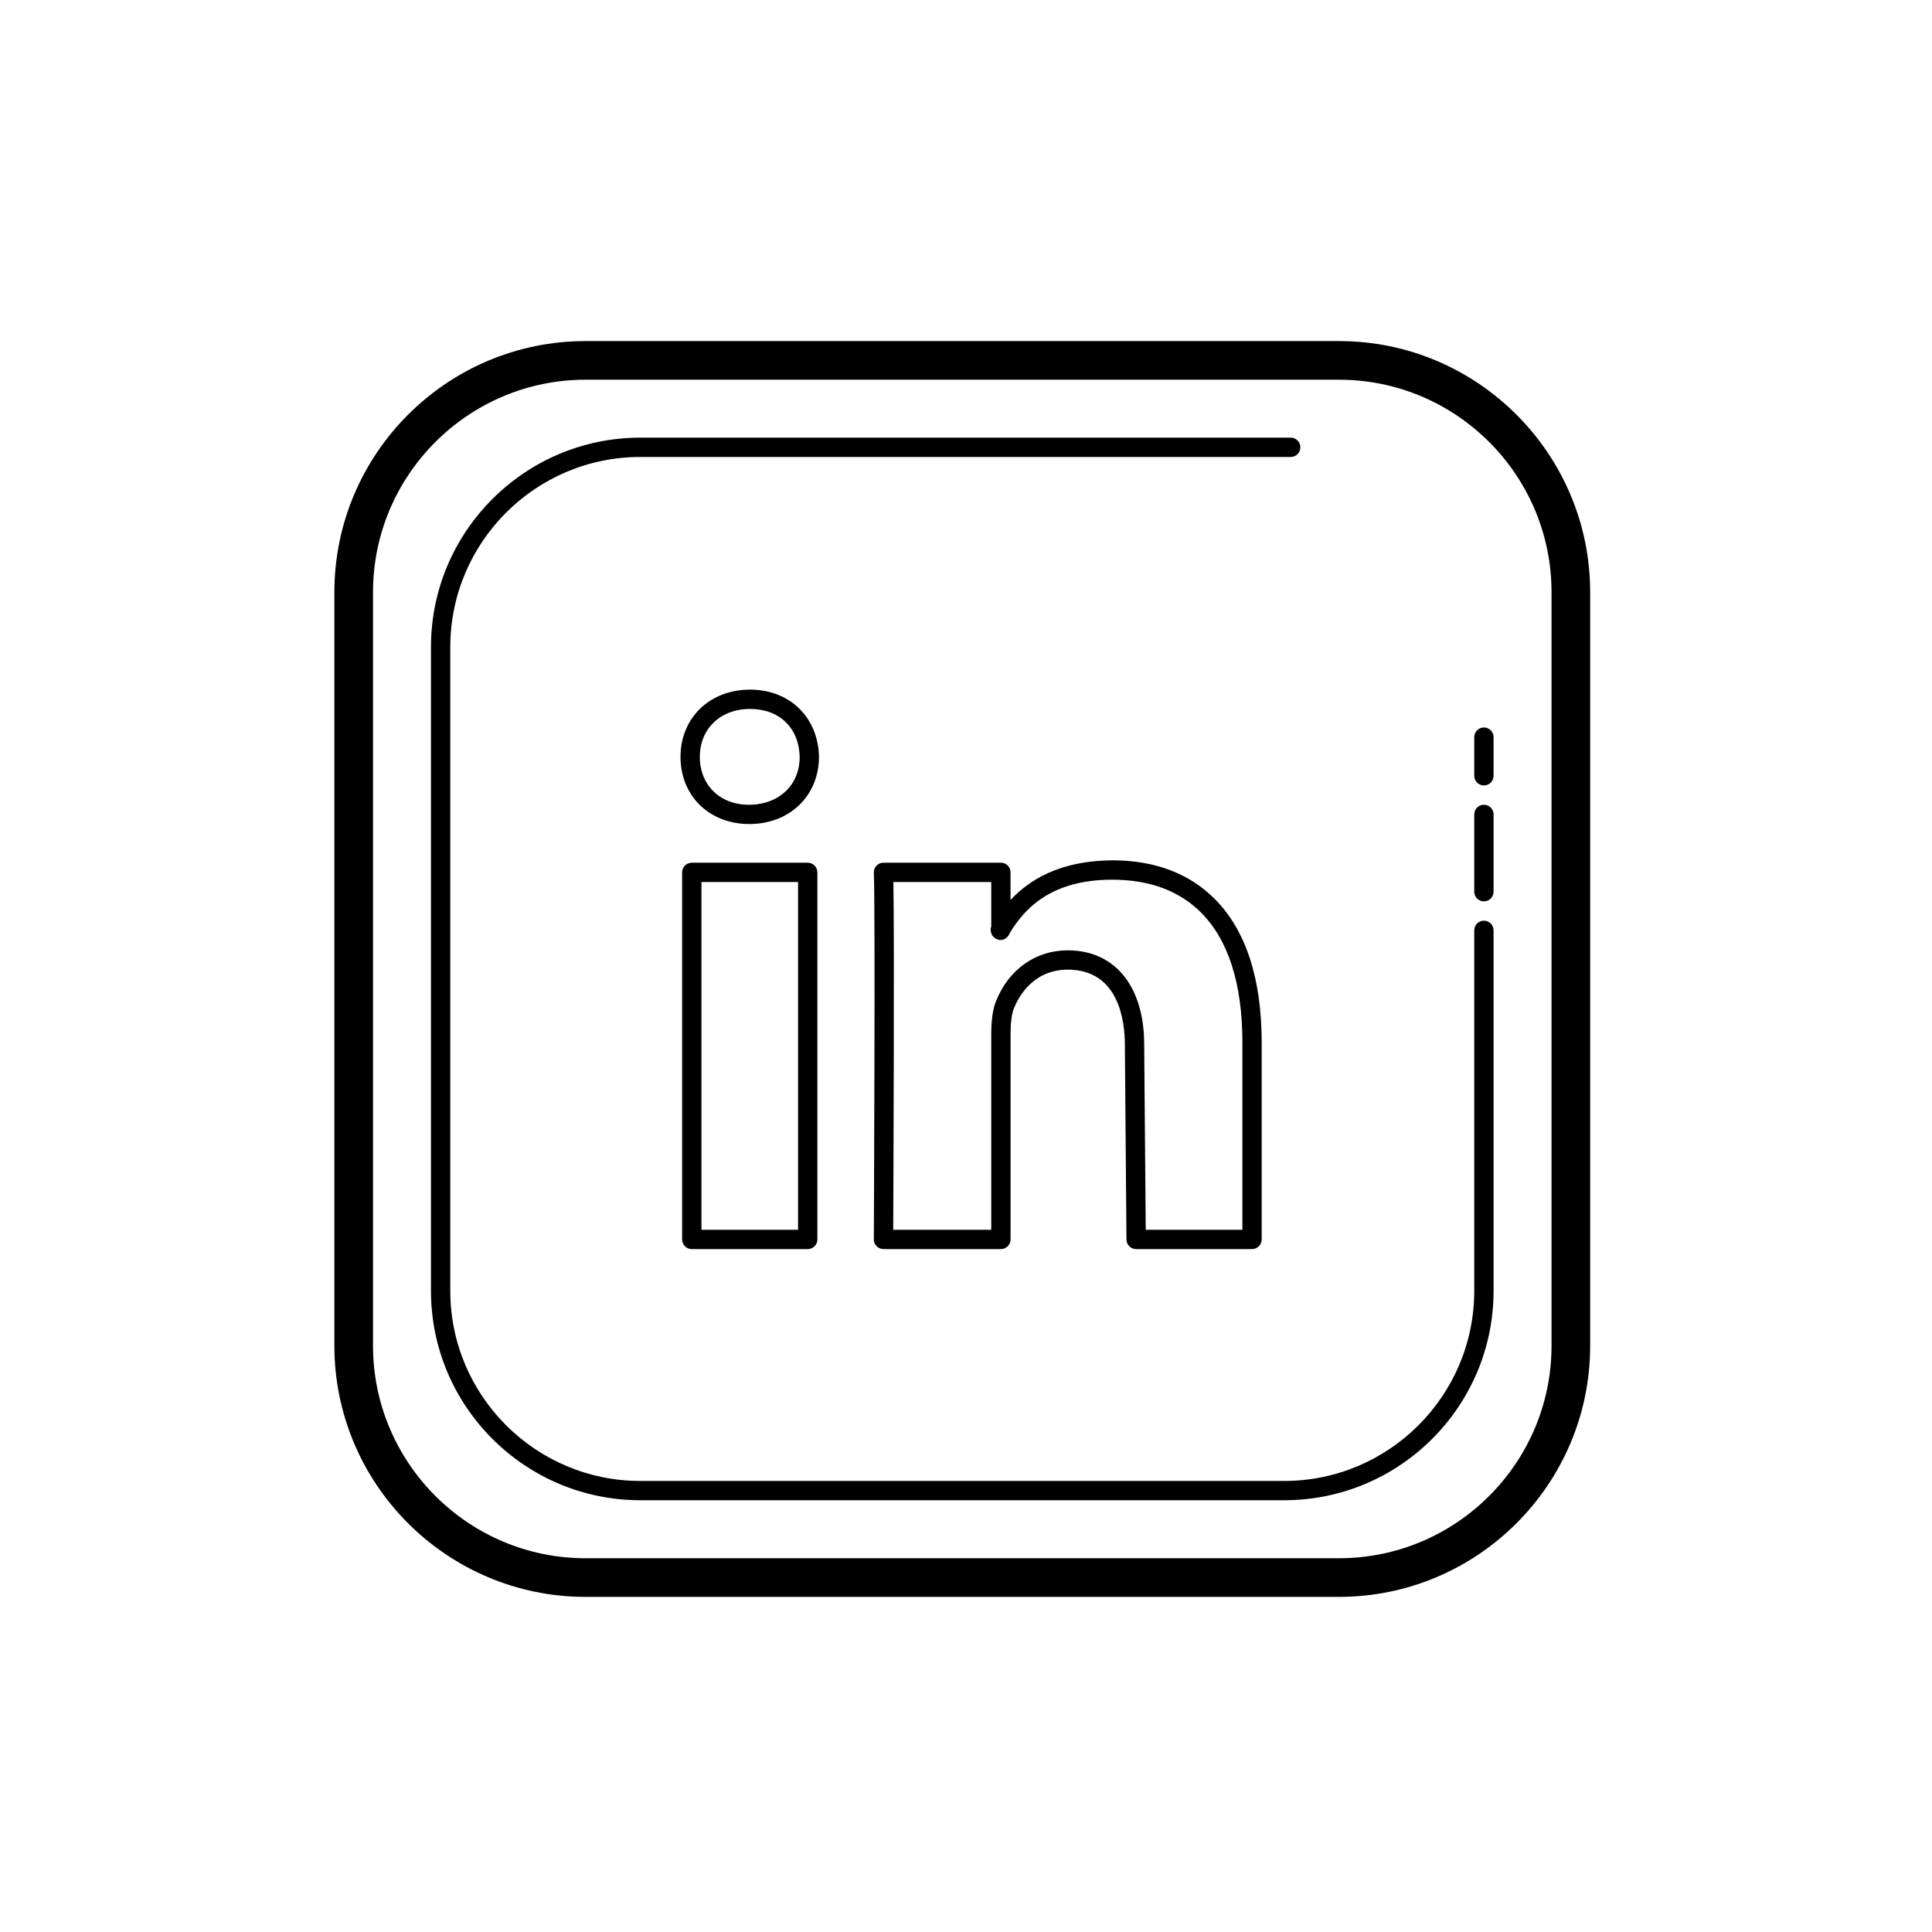
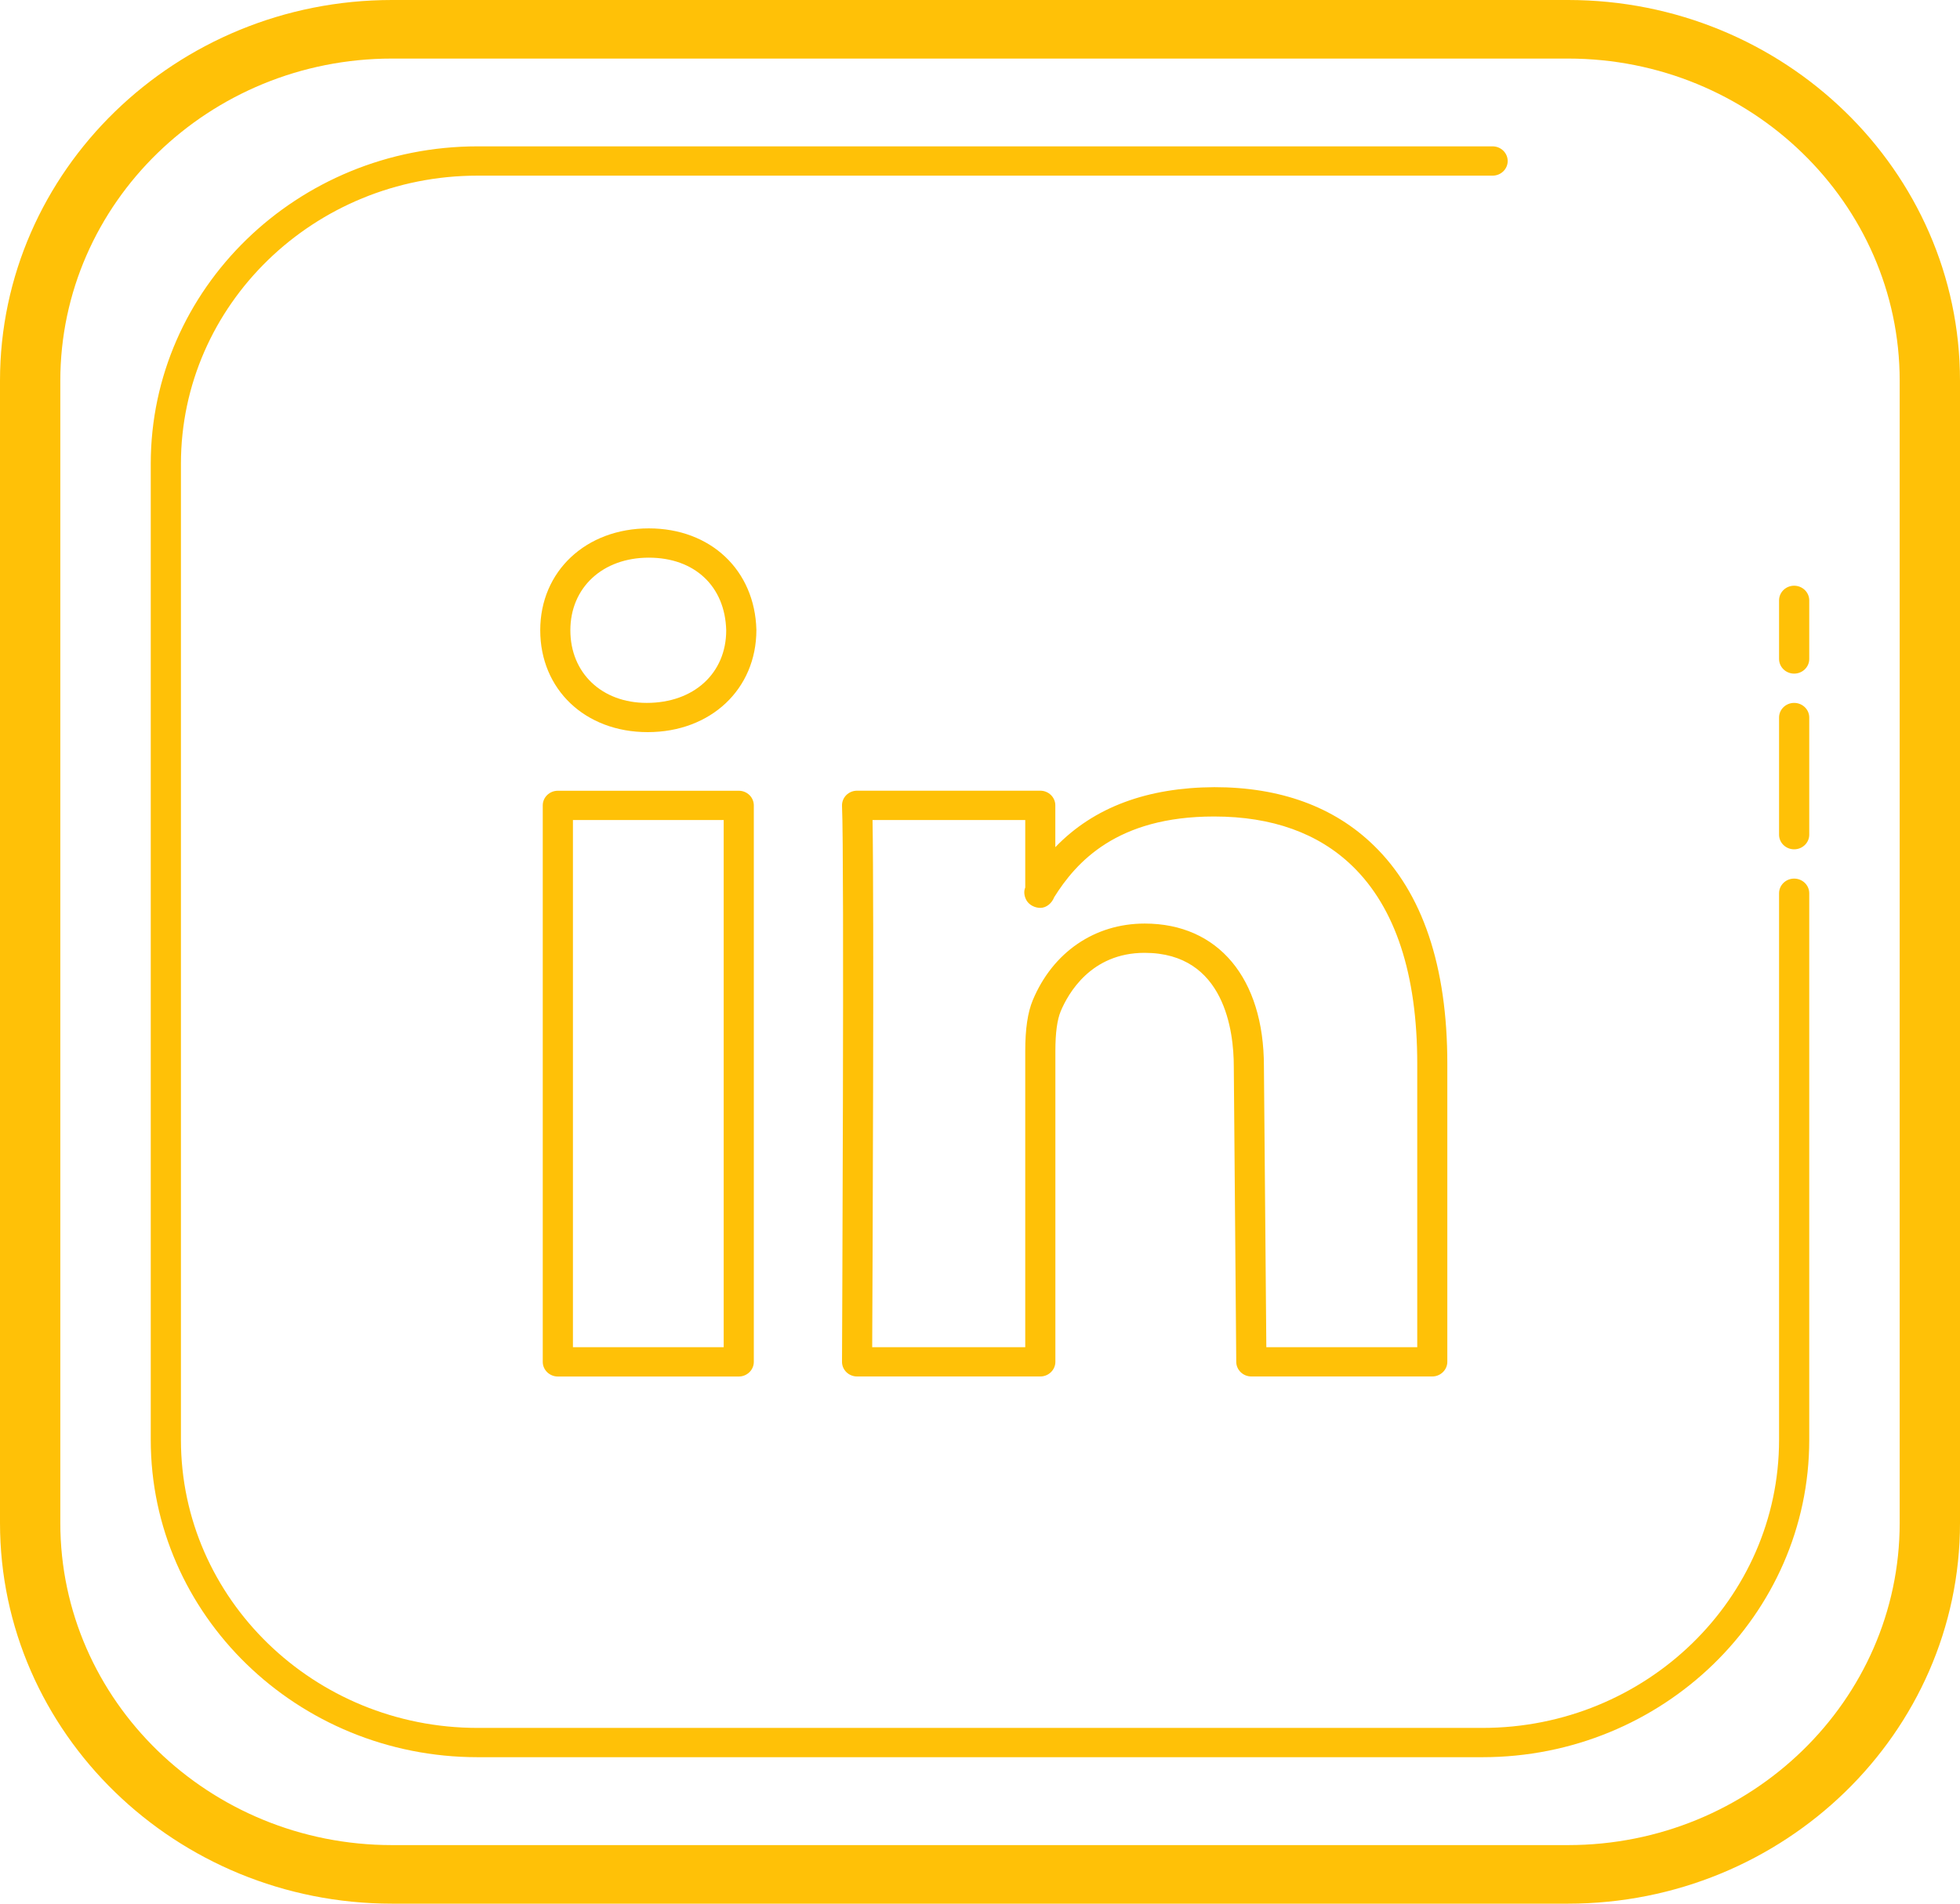
- <svg xmlns="http://www.w3.org/2000/svg" viewBox="0 0 100 100" width="100px" height="100px">
-   <path d="M 30.307 17.654 C 23.139 17.654 17.307 23.486 17.307 30.654 L 17.307 69.654 C 17.307 76.822 23.139 82.654 30.307 82.654 L 69.307 82.654 C 76.475 82.654 82.307 76.822 82.307 69.654 L 82.307 30.654 C 82.307 23.485 76.476 17.654 69.307 17.654 L 30.307 17.654 z M 30.307 19.654 L 69.307 19.654 C 75.372 19.654 80.307 24.589 80.307 30.654 L 80.307 69.654 C 80.307 75.719 75.372 80.654 69.307 80.654 L 30.307 80.654 C 24.242 80.654 19.307 75.719 19.307 69.654 L 19.307 30.654 C 19.307 24.589 24.242 19.654 30.307 19.654 z M 33.145 22.652 C 27.169 22.652 22.307 27.514 22.307 33.49 L 22.307 66.816 C 22.307 72.792 27.169 77.652 33.145 77.652 L 66.471 77.652 C 72.447 77.652 77.307 72.792 77.307 66.816 L 77.307 48.154 C 77.307 47.877 77.083 47.654 76.807 47.654 C 76.531 47.654 76.307 47.878 76.307 48.154 L 76.307 66.816 C 76.307 72.24 71.895 76.654 66.471 76.654 L 33.145 76.654 C 27.721 76.654 23.307 72.24 23.307 66.816 L 23.307 33.49 C 23.307 28.066 27.721 23.652 33.145 23.652 L 66.807 23.652 C 67.083 23.652 67.307 23.428 67.307 23.152 C 67.307 22.876 67.083 22.652 66.807 22.652 L 33.145 22.652 z M 38.824 35.695 C 36.737 35.695 35.223 37.158 35.223 39.174 C 35.223 41.19 36.706 42.652 38.787 42.652 C 40.874 42.652 42.391 41.19 42.391 39.162 C 42.341 37.121 40.872 35.695 38.824 35.695 z M 38.824 36.695 C 40.345 36.695 41.354 37.675 41.391 39.176 C 41.392 40.635 40.322 41.654 38.754 41.654 C 37.265 41.654 36.223 40.635 36.223 39.176 C 36.223 37.716 37.292 36.695 38.824 36.695 z M 76.807 37.654 C 76.531 37.654 76.307 37.877 76.307 38.154 L 76.307 40.154 C 76.307 40.43 76.531 40.654 76.807 40.654 C 77.083 40.654 77.307 40.43 77.307 40.154 L 77.307 38.154 C 77.307 37.878 77.083 37.654 76.807 37.654 z M 76.807 41.654 C 76.531 41.654 76.307 41.878 76.307 42.154 L 76.307 46.154 C 76.307 46.43 76.531 46.654 76.807 46.654 C 77.083 46.654 77.307 46.43 77.307 46.154 L 77.307 42.154 C 77.307 41.877 77.083 41.654 76.807 41.654 z M 57.576 44.531 C 55.376 44.544 53.593 45.201 52.305 46.582 L 52.305 45.152 C 52.305 44.876 52.081 44.652 51.805 44.652 L 45.73 44.652 C 45.593 44.652 45.462 44.708 45.367 44.807 C 45.273 44.906 45.224 45.04 45.23 45.176 C 45.311 46.925 45.23 63.978 45.23 64.15 C 45.229 64.284 45.282 64.412 45.375 64.506 C 45.469 64.6 45.597 64.652 45.729 64.652 L 51.807 64.652 C 52.083 64.652 52.307 64.428 52.307 64.152 L 52.307 53.539 C 52.307 52.927 52.365 52.473 52.482 52.186 C 52.725 51.586 53.482 50.189 55.266 50.189 C 57.934 50.189 58.223 52.896 58.223 54.064 L 58.305 64.156 C 58.307 64.431 58.531 64.652 58.805 64.652 L 64.805 64.652 C 65.081 64.652 65.305 64.428 65.305 64.152 L 65.305 53.975 C 65.305 50.645 64.483 48.136 62.863 46.518 C 61.543 45.2 59.765 44.531 57.576 44.531 z M 35.807 44.654 C 35.531 44.654 35.307 44.878 35.307 45.154 L 35.307 64.154 C 35.307 64.43 35.531 64.654 35.807 64.654 L 41.807 64.654 C 42.083 64.654 42.307 64.43 42.307 64.154 L 42.307 45.154 C 42.307 44.878 42.083 44.654 41.807 44.654 L 35.807 44.654 z M 57.561 45.533 L 57.576 45.533 C 59.491 45.533 61.033 46.104 62.158 47.227 C 63.583 48.65 64.307 50.92 64.307 53.975 L 64.307 63.654 L 59.303 63.654 L 59.223 54.062 C 59.223 51.057 57.708 49.189 55.268 49.189 C 53.608 49.189 52.22 50.169 51.557 51.809 C 51.389 52.221 51.307 52.786 51.307 53.539 L 51.307 63.652 L 46.232 63.652 C 46.245 60.956 46.295 48.681 46.242 45.654 L 51.307 45.654 L 51.307 47.957 C 51.251 48.098 51.274 48.261 51.35 48.398 C 51.439 48.555 51.626 48.654 51.807 48.654 C 52.015 48.654 52.193 48.488 52.268 48.289 C 52.998 47.089 54.346 45.533 57.561 45.533 z M 36.307 45.654 L 41.307 45.654 L 41.307 63.654 L 36.307 63.654 L 36.307 45.654 z" />
+ <svg xmlns="http://www.w3.org/2000/svg" width="35" height="34" viewBox="0 0 35 34" fill="none">
+   <path d="M7 0C3.14 0 0 3.051 0 6.8V27.2C0 30.949 3.14 34 7 34H28C31.86 34 35 30.949 35 27.2V6.8C35 3.05 31.86 0 28 0H7ZM7 1.046H28C31.266 1.046 33.923 3.628 33.923 6.8V27.2C33.923 30.372 31.266 32.954 28 32.954H7C3.734 32.954 1.077 30.372 1.077 27.2V6.8C1.077 3.628 3.734 1.046 7 1.046ZM8.528 2.614C5.31 2.614 2.692 5.158 2.692 8.283V25.716C2.692 28.841 5.31 31.384 8.528 31.384H26.473C29.691 31.384 32.308 28.841 32.308 25.716V15.954C32.308 15.809 32.187 15.692 32.038 15.692C31.89 15.692 31.769 15.809 31.769 15.954V25.716C31.769 28.553 29.394 30.861 26.473 30.861H8.528C5.607 30.861 3.231 28.553 3.231 25.716V8.283C3.231 5.446 5.607 3.137 8.528 3.137H26.654C26.802 3.137 26.923 3.02 26.923 2.876C26.923 2.732 26.802 2.614 26.654 2.614H8.528ZM11.586 9.437C10.463 9.437 9.647 10.202 9.647 11.256C9.647 12.311 10.446 13.076 11.566 13.076C12.69 13.076 13.507 12.311 13.507 11.25C13.48 10.183 12.689 9.437 11.586 9.437ZM11.586 9.96C12.405 9.96 12.948 10.472 12.968 11.257C12.969 12.021 12.393 12.554 11.549 12.554C10.747 12.554 10.185 12.021 10.185 11.257C10.185 10.494 10.761 9.96 11.586 9.96ZM32.038 10.461C31.89 10.461 31.769 10.578 31.769 10.723V11.769C31.769 11.914 31.89 12.031 32.038 12.031C32.187 12.031 32.308 11.914 32.308 11.769V10.723C32.308 10.579 32.187 10.461 32.038 10.461ZM32.038 12.554C31.89 12.554 31.769 12.671 31.769 12.815V14.908C31.769 15.052 31.89 15.169 32.038 15.169C32.187 15.169 32.308 15.052 32.308 14.908V12.815C32.308 12.671 32.187 12.554 32.038 12.554ZM21.684 14.059C20.499 14.066 19.539 14.409 18.845 15.131V14.384C18.845 14.239 18.724 14.122 18.576 14.122H15.305C15.231 14.122 15.161 14.151 15.11 14.203C15.059 14.255 15.033 14.325 15.036 14.396C15.079 15.311 15.036 24.231 15.036 24.321C15.035 24.391 15.064 24.458 15.114 24.507C15.164 24.556 15.233 24.584 15.304 24.584H18.577C18.726 24.584 18.846 24.466 18.846 24.322V18.77C18.846 18.45 18.878 18.213 18.941 18.062C19.072 17.749 19.479 17.018 20.439 17.018C21.876 17.018 22.032 18.434 22.032 19.045L22.076 24.324C22.077 24.468 22.198 24.584 22.345 24.584H25.576C25.724 24.584 25.845 24.466 25.845 24.322V18.998C25.845 17.256 25.403 15.944 24.53 15.098C23.82 14.408 22.862 14.059 21.684 14.059ZM9.962 14.123C9.813 14.123 9.692 14.24 9.692 14.385V24.323C9.692 24.467 9.813 24.585 9.962 24.585H13.192C13.341 24.585 13.461 24.467 13.461 24.323V14.385C13.461 14.24 13.341 14.123 13.192 14.123H9.962ZM21.675 14.583H21.684C22.715 14.583 23.545 14.881 24.151 15.469C24.918 16.213 25.308 17.4 25.308 18.998V24.061H22.613L22.57 19.044C22.57 17.472 21.754 16.495 20.441 16.495C19.547 16.495 18.799 17.008 18.442 17.865C18.352 18.081 18.308 18.377 18.308 18.77V24.061H15.575C15.582 22.65 15.609 16.23 15.581 14.646H18.308V15.851C18.277 15.924 18.29 16.01 18.331 16.082C18.379 16.164 18.48 16.215 18.577 16.215C18.689 16.215 18.785 16.128 18.825 16.024C19.218 15.397 19.944 14.583 21.675 14.583ZM10.231 14.646H12.923V24.061H10.231V14.646Z" fill="#FFC107" />
</svg>
